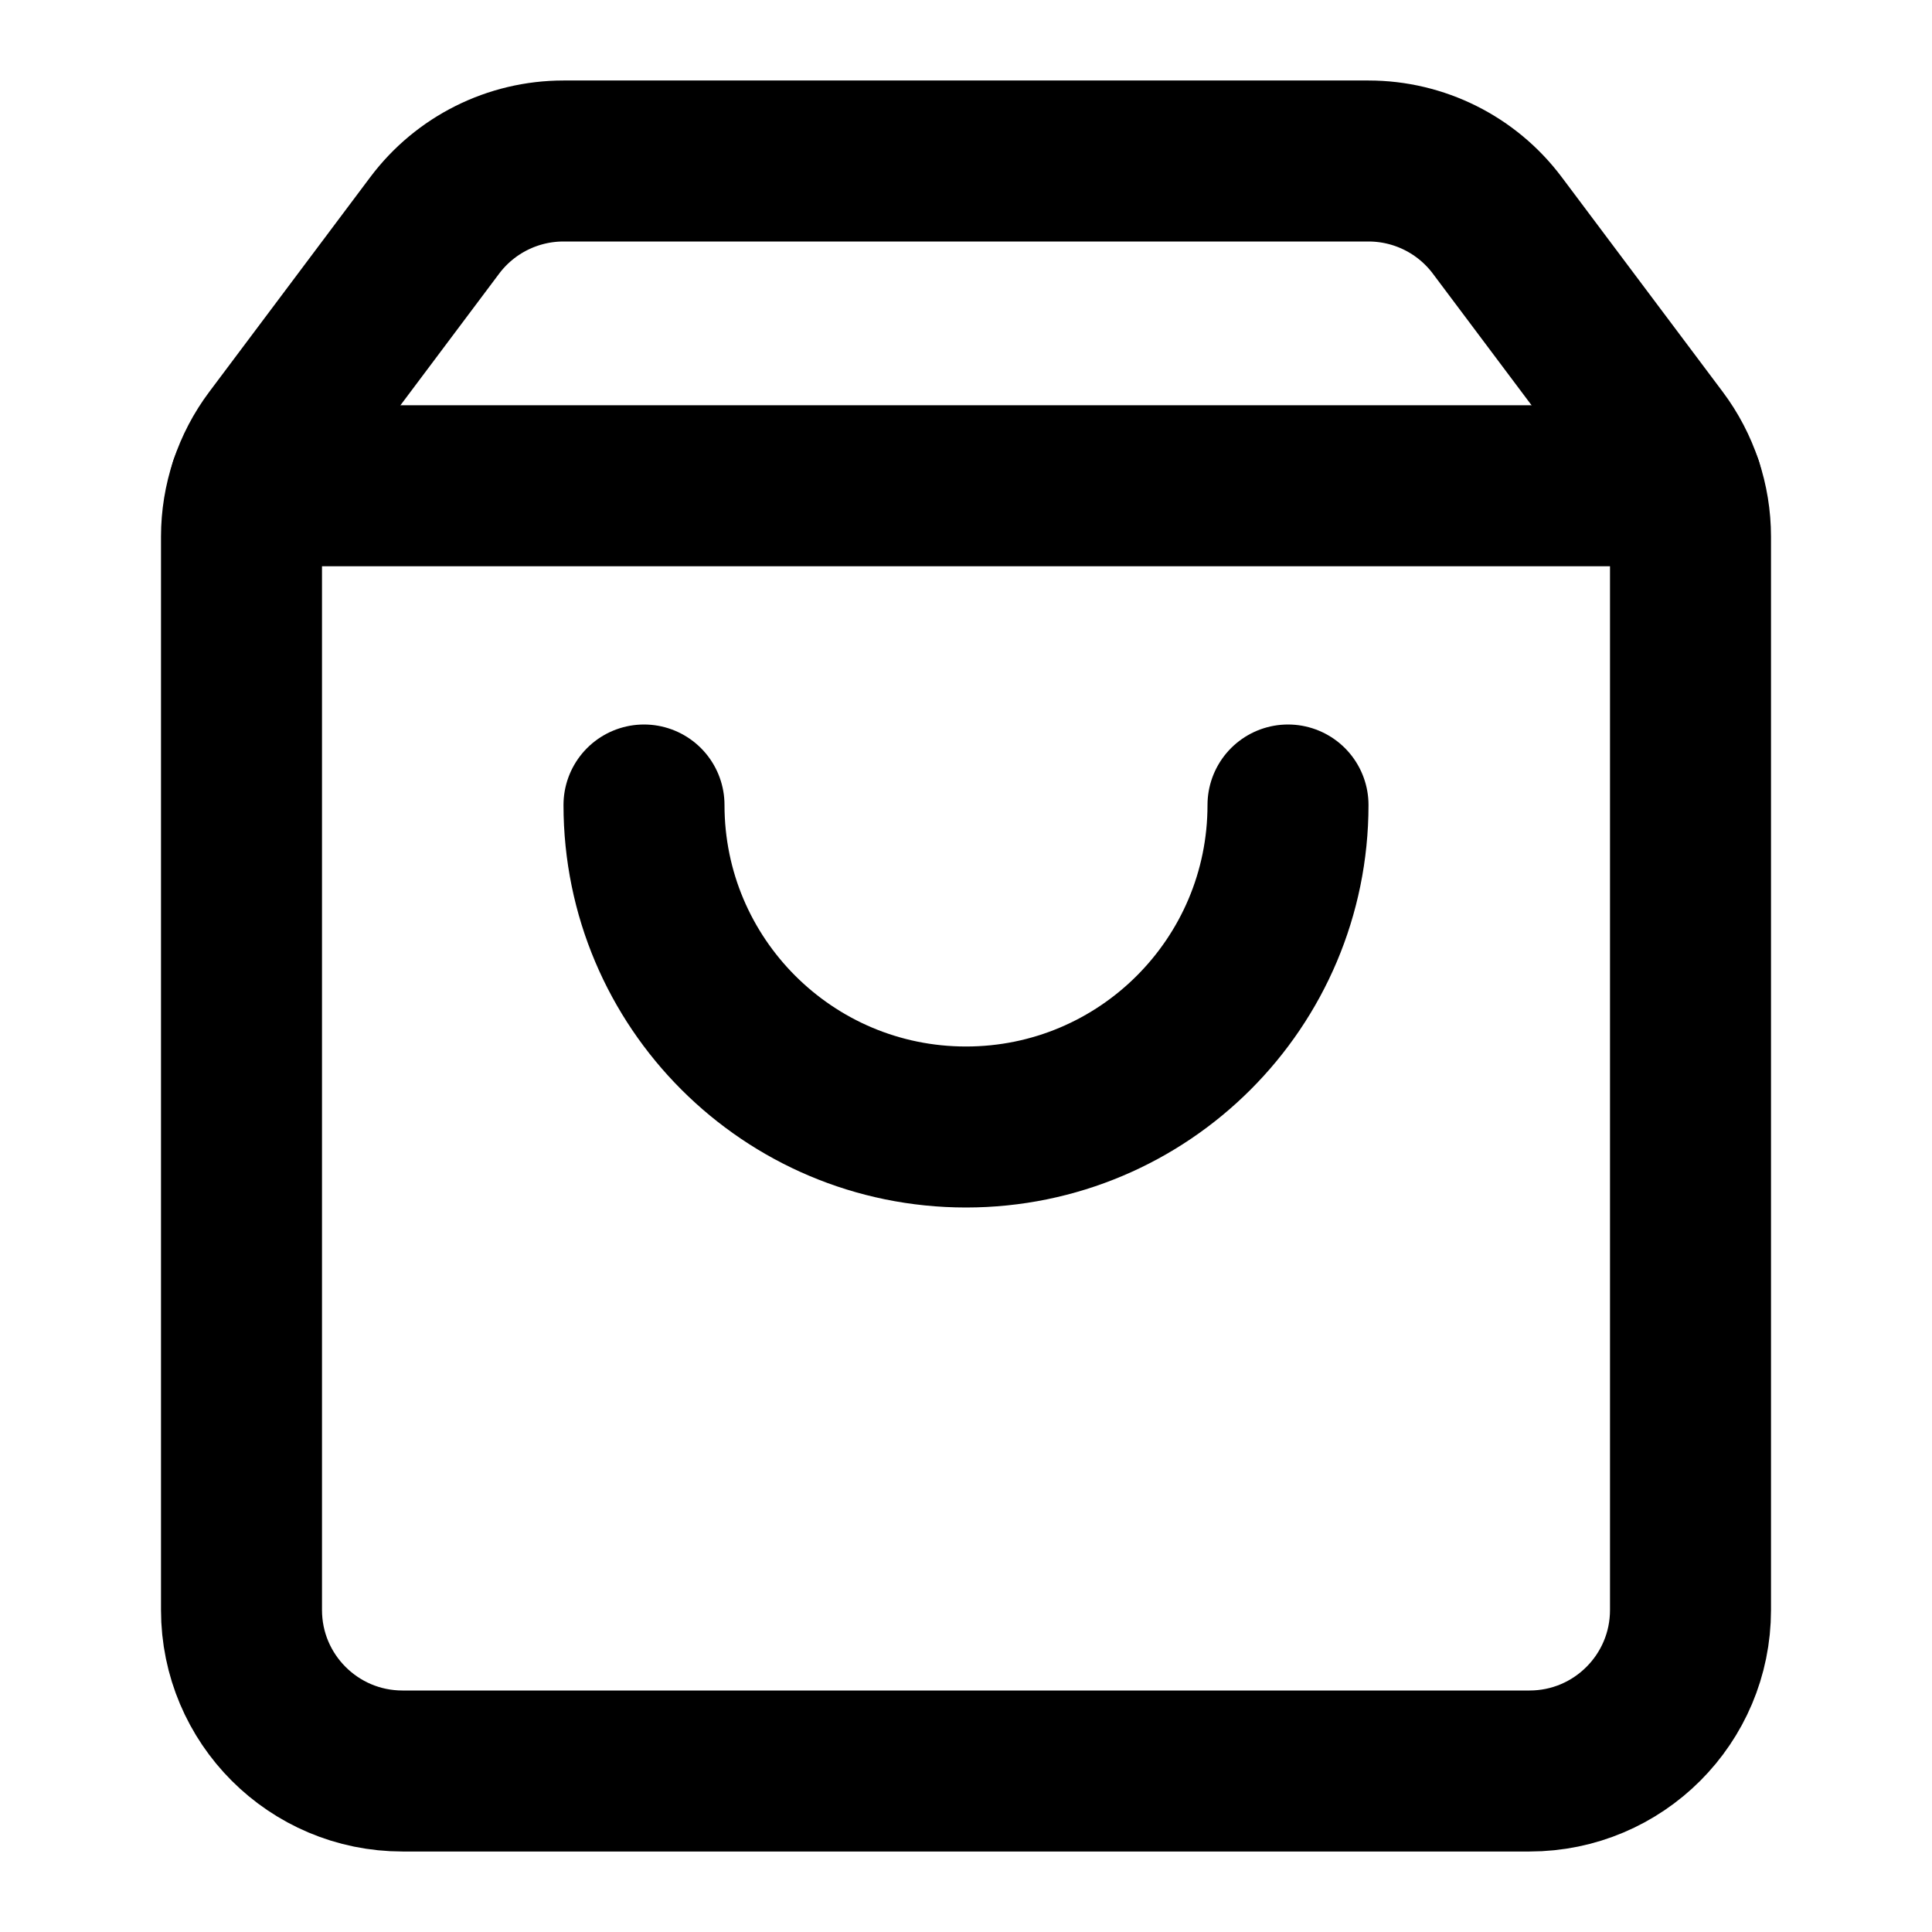
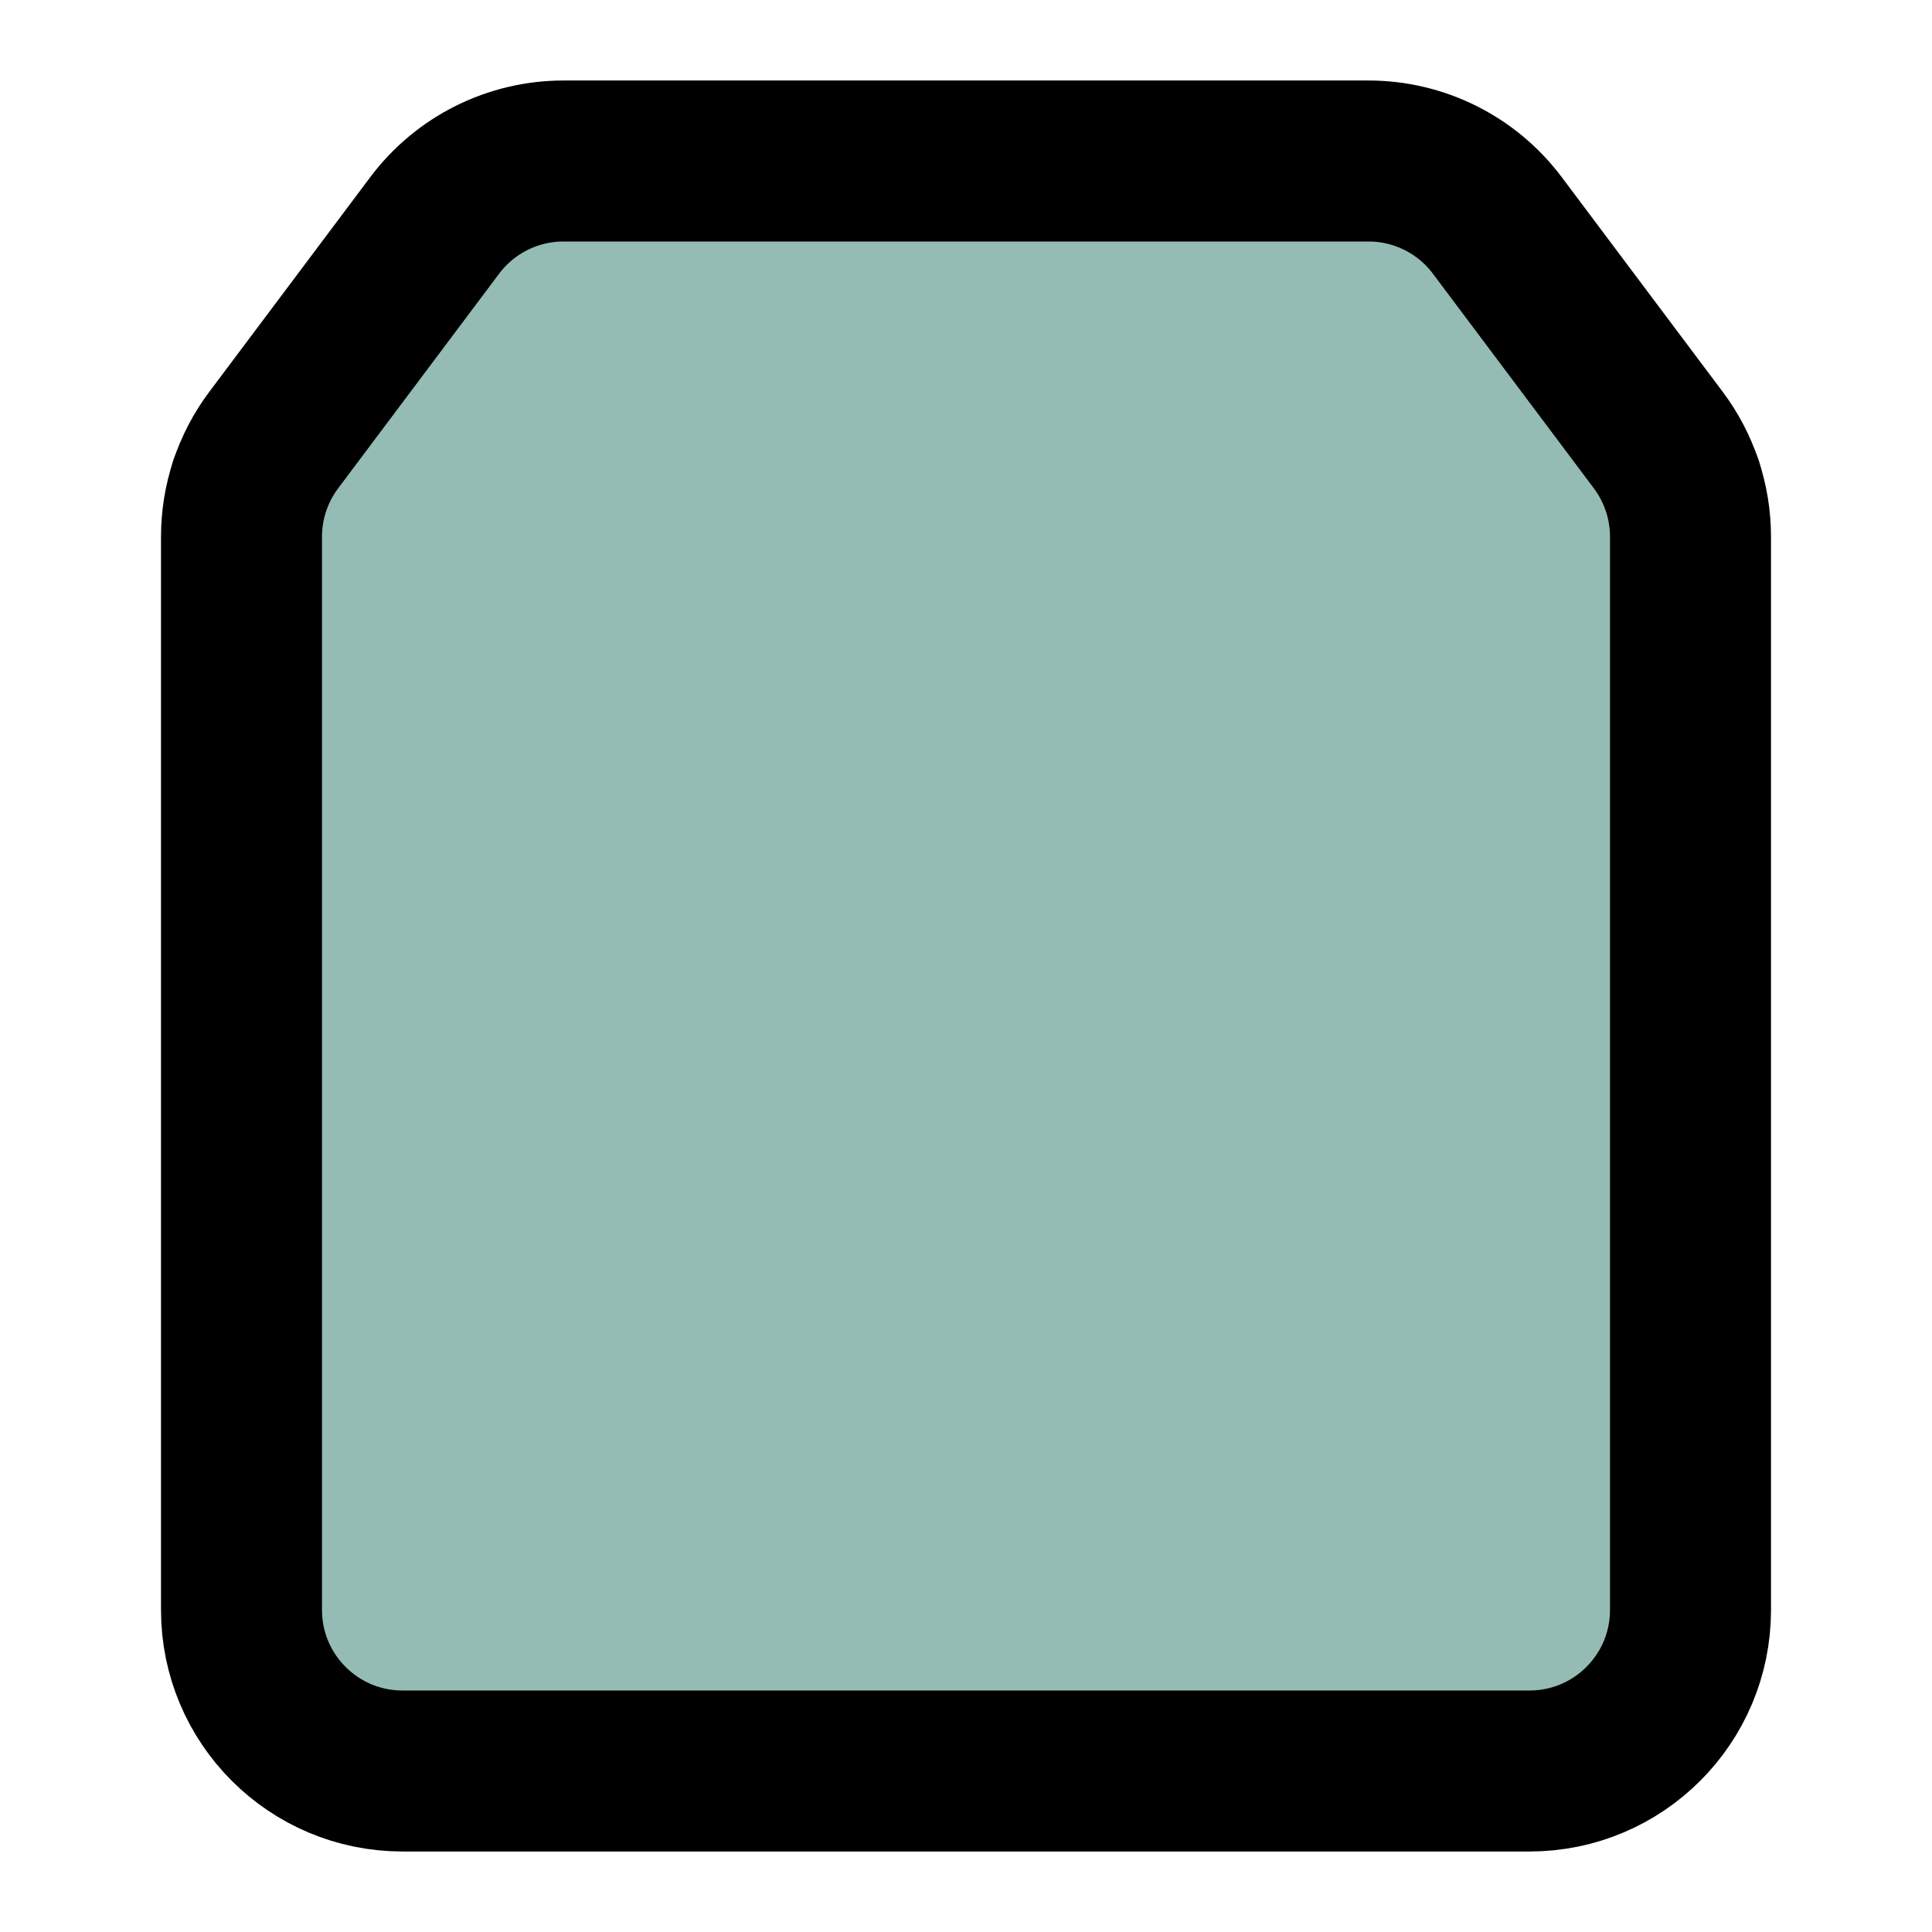
- <svg xmlns="http://www.w3.org/2000/svg" width="24" height="24" viewBox="0 0 24 24" fill="none" stroke="currentColor" stroke-width="2" stroke-linecap="round" stroke-linejoin="round">
+ <svg xmlns="http://www.w3.org/2000/svg" width="24" height="24" viewBox="0 0 24 24" fill="#95bcb4" stroke="currentColor" stroke-width="2" stroke-linecap="round" stroke-linejoin="round">
  <path d="M16 10a4 4 0 0 1-8 0" />
  <path d="M3.103 6.034h17.794" />
  <path d="M3.4 5.467a2 2 0 0 0-.4 1.2V20a2 2 0 0 0 2 2h14a2 2 0 0 0 2-2V6.667a2 2 0 0 0-.4-1.2l-2-2.667A2 2 0 0 0 17 2H7a2 2 0 0 0-1.6.8z" />
</svg>
